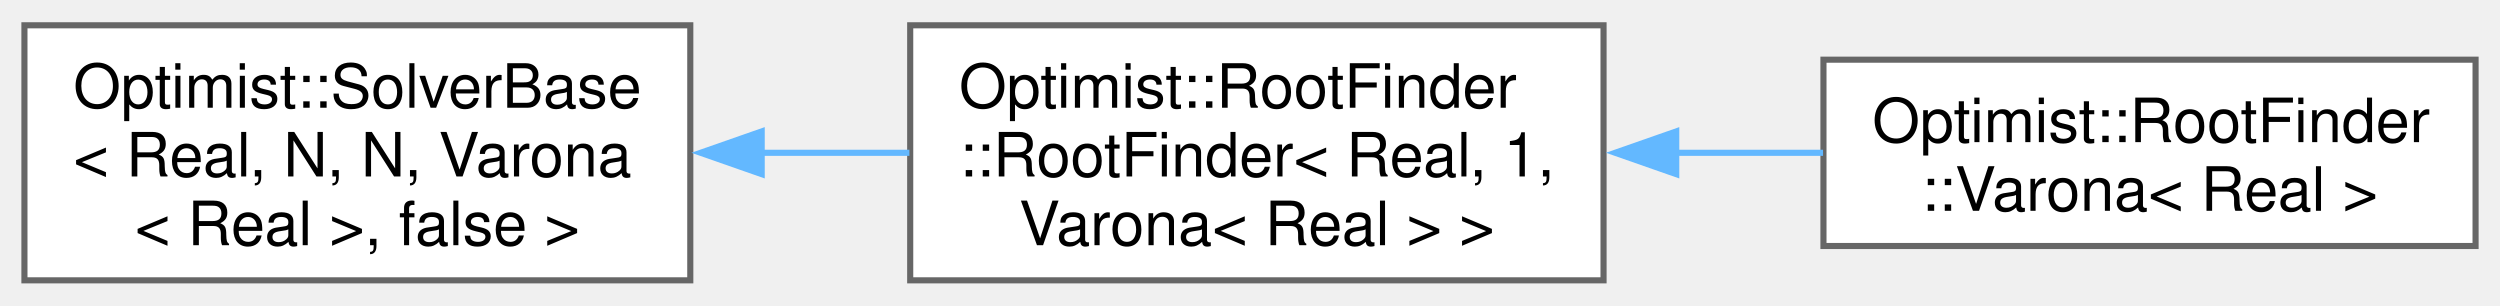
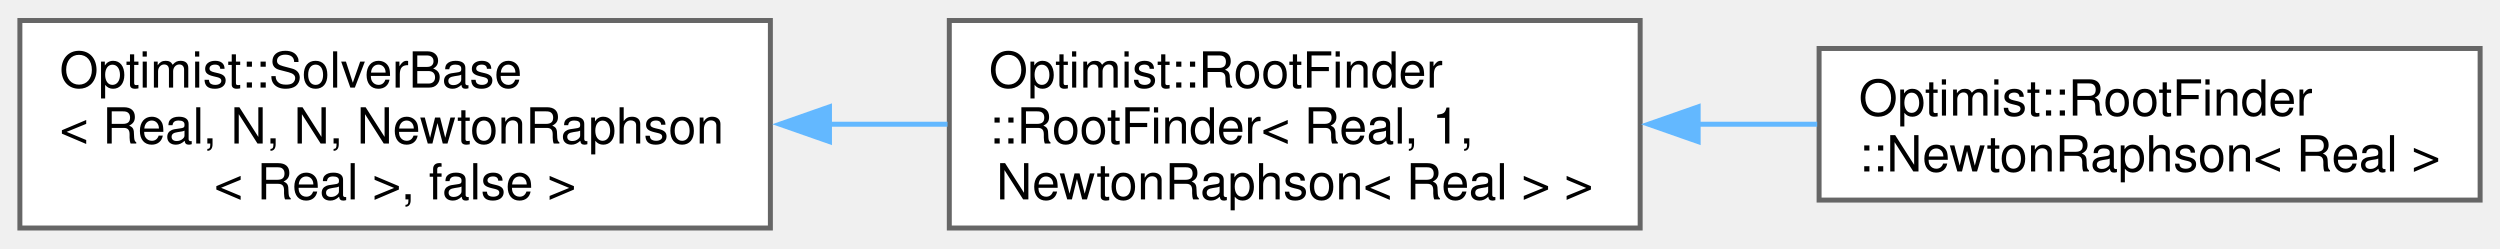
- <svg xmlns="http://www.w3.org/2000/svg" xmlns:xlink="http://www.w3.org/1999/xlink" width="409pt" height="50pt" viewBox="0.00 0.00 409.25 49.75">
+ <svg xmlns="http://www.w3.org/2000/svg" xmlns:xlink="http://www.w3.org/1999/xlink" width="503pt" height="50pt" viewBox="0.00 0.00 503.00 49.75">
  <g id="graph0" class="graph" transform="scale(1 1) rotate(0) translate(4 45.75)">
    <g id="Node000000" class="node">
      <g id="a_Node000000">
        <a xlink:href="class_optimist_1_1_solver_base.html" target="_top" xlink:title=" ">
-           <polygon fill="white" stroke="#666666" points="109,-41.75 0,-41.75 0,0 109,0 109,-41.75" />
+           <polygon fill="white" stroke="#666666" points="151,-41.75 0,-41.75 0,0 151,0 151,-41.75" />
          <text text-anchor="start" x="8" y="-28.25" font-family="Helvetica,sans-Serif" font-size="10.00">Optimist::SolverBase</text>
-           <text text-anchor="start" x="8" y="-17" font-family="Helvetica,sans-Serif" font-size="10.00">&lt; Real, N, N, Varona</text>
-           <text text-anchor="middle" x="54.5" y="-5.75" font-family="Helvetica,sans-Serif" font-size="10.00">&lt; Real &gt;, false &gt;</text>
+           <text text-anchor="start" x="8" y="-17" font-family="Helvetica,sans-Serif" font-size="10.00">&lt; Real, N, N, NewtonRaphson</text>
+           <text text-anchor="middle" x="75.5" y="-5.75" font-family="Helvetica,sans-Serif" font-size="10.00">&lt; Real &gt;, false &gt;</text>
        </a>
      </g>
    </g>
    <g id="Node000001" class="node">
      <g id="a_Node000001">
        <a xlink:href="class_optimist_1_1_root_finder_1_1_root_finder.html" target="_top" xlink:title=" ">
-           <polygon fill="white" stroke="#666666" points="258.5,-41.75 145,-41.75 145,0 258.5,0 258.5,-41.75" />
-           <text text-anchor="start" x="153" y="-28.25" font-family="Helvetica,sans-Serif" font-size="10.00">Optimist::RootFinder</text>
-           <text text-anchor="start" x="153" y="-17" font-family="Helvetica,sans-Serif" font-size="10.00">::RootFinder&lt; Real, 1,</text>
-           <text text-anchor="middle" x="201.75" y="-5.75" font-family="Helvetica,sans-Serif" font-size="10.00"> Varona&lt; Real &gt; &gt;</text>
+           <polygon fill="white" stroke="#666666" points="326,-41.75 187,-41.75 187,0 326,0 326,-41.75" />
+           <text text-anchor="start" x="195" y="-28.25" font-family="Helvetica,sans-Serif" font-size="10.00">Optimist::RootFinder</text>
+           <text text-anchor="start" x="195" y="-17" font-family="Helvetica,sans-Serif" font-size="10.00">::RootFinder&lt; Real, 1,</text>
+           <text text-anchor="middle" x="256.5" y="-5.75" font-family="Helvetica,sans-Serif" font-size="10.00"> NewtonRaphson&lt; Real &gt; &gt;</text>
        </a>
      </g>
    </g>
    <g id="edge66_Node000000_Node000001" class="edge">
      <g id="a_edge66_Node000000_Node000001">
        <a xlink:title=" ">
-           <path fill="none" stroke="#63b8ff" d="M120.53,-20.88C128.65,-20.88 136.9,-20.88 144.87,-20.88" />
-           <polygon fill="#63b8ff" stroke="#63b8ff" points="120.69,-17.38 110.69,-20.88 120.69,-24.38 120.69,-17.38" />
+           <path fill="none" stroke="#63b8ff" d="M162.68,-20.88C170.72,-20.88 178.79,-20.88 186.64,-20.88" />
+           <polygon fill="#63b8ff" stroke="#63b8ff" points="162.89,-17.38 152.89,-20.88 162.89,-24.38 162.89,-17.38" />
        </a>
      </g>
    </g>
    <g id="Node000002" class="node">
      <g id="a_Node000002">
-         <a xlink:href="class_optimist_1_1_root_finder_1_1_varona.html" target="_top" xlink:title="Class container for the Varona's methods.">
-           <polygon fill="white" stroke="#666666" points="401.25,-36.12 294.5,-36.12 294.5,-5.62 401.25,-5.62 401.25,-36.12" />
-           <text text-anchor="start" x="302.5" y="-22.62" font-family="Helvetica,sans-Serif" font-size="10.00">Optimist::RootFinder</text>
-           <text text-anchor="middle" x="347.88" y="-11.38" font-family="Helvetica,sans-Serif" font-size="10.00">::Varona&lt; Real &gt;</text>
+         <a xlink:href="class_optimist_1_1_root_finder_1_1_newton_raphson.html" target="_top" xlink:title="Class container for the scalar Newton-Raphson method.">
+           <polygon fill="white" stroke="#666666" points="495,-36.12 362,-36.12 362,-5.62 495,-5.62 495,-36.12" />
+           <text text-anchor="start" x="370" y="-22.62" font-family="Helvetica,sans-Serif" font-size="10.00">Optimist::RootFinder</text>
+           <text text-anchor="middle" x="428.5" y="-11.38" font-family="Helvetica,sans-Serif" font-size="10.00">::NewtonRaphson&lt; Real &gt;</text>
        </a>
      </g>
    </g>
    <g id="edge67_Node000001_Node000002" class="edge">
      <g id="a_edge67_Node000001_Node000002">
        <a xlink:title=" ">
-           <path fill="none" stroke="#63b8ff" d="M270.26,-20.88C278.38,-20.88 286.57,-20.88 294.43,-20.88" />
-           <polygon fill="#63b8ff" stroke="#63b8ff" points="270.4,-17.38 260.4,-20.88 270.4,-24.38 270.4,-17.38" />
+           <path fill="none" stroke="#63b8ff" d="M337.5,-20.88C345.58,-20.88 353.72,-20.88 361.62,-20.88" />
+           <polygon fill="#63b8ff" stroke="#63b8ff" points="337.67,-17.38 327.67,-20.88 337.67,-24.38 337.67,-17.38" />
        </a>
      </g>
    </g>
  </g>
</svg>
